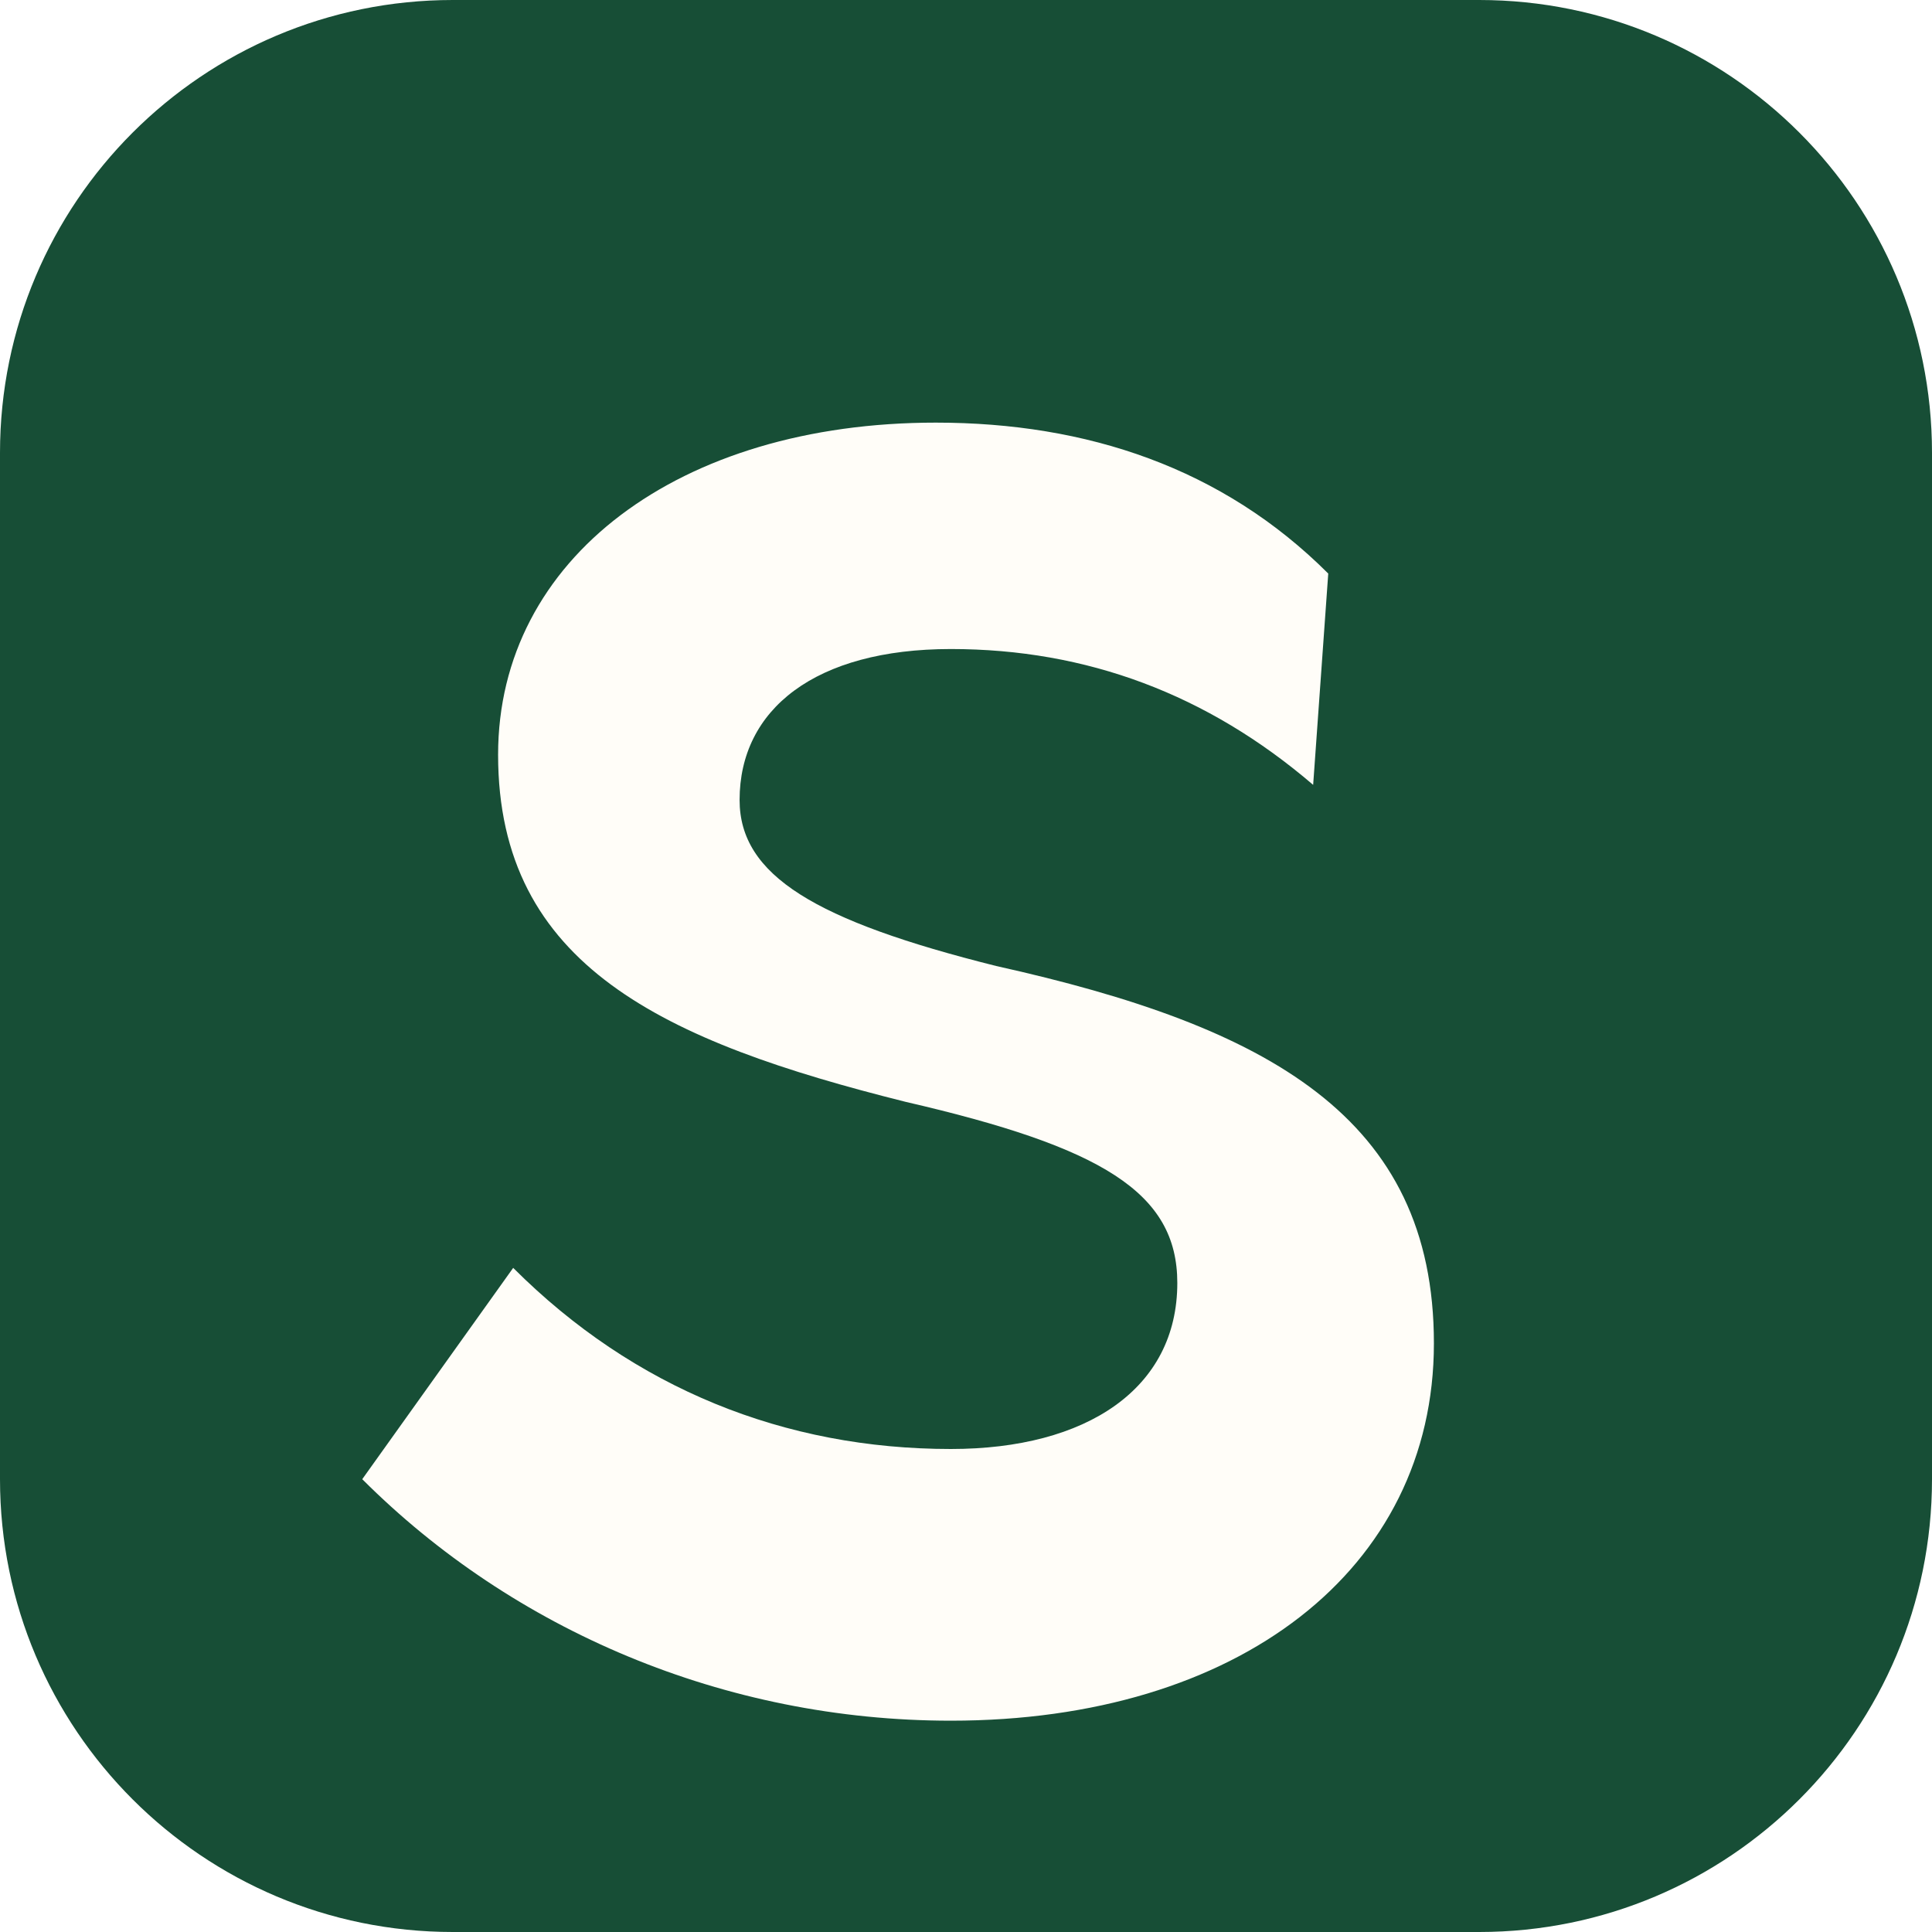
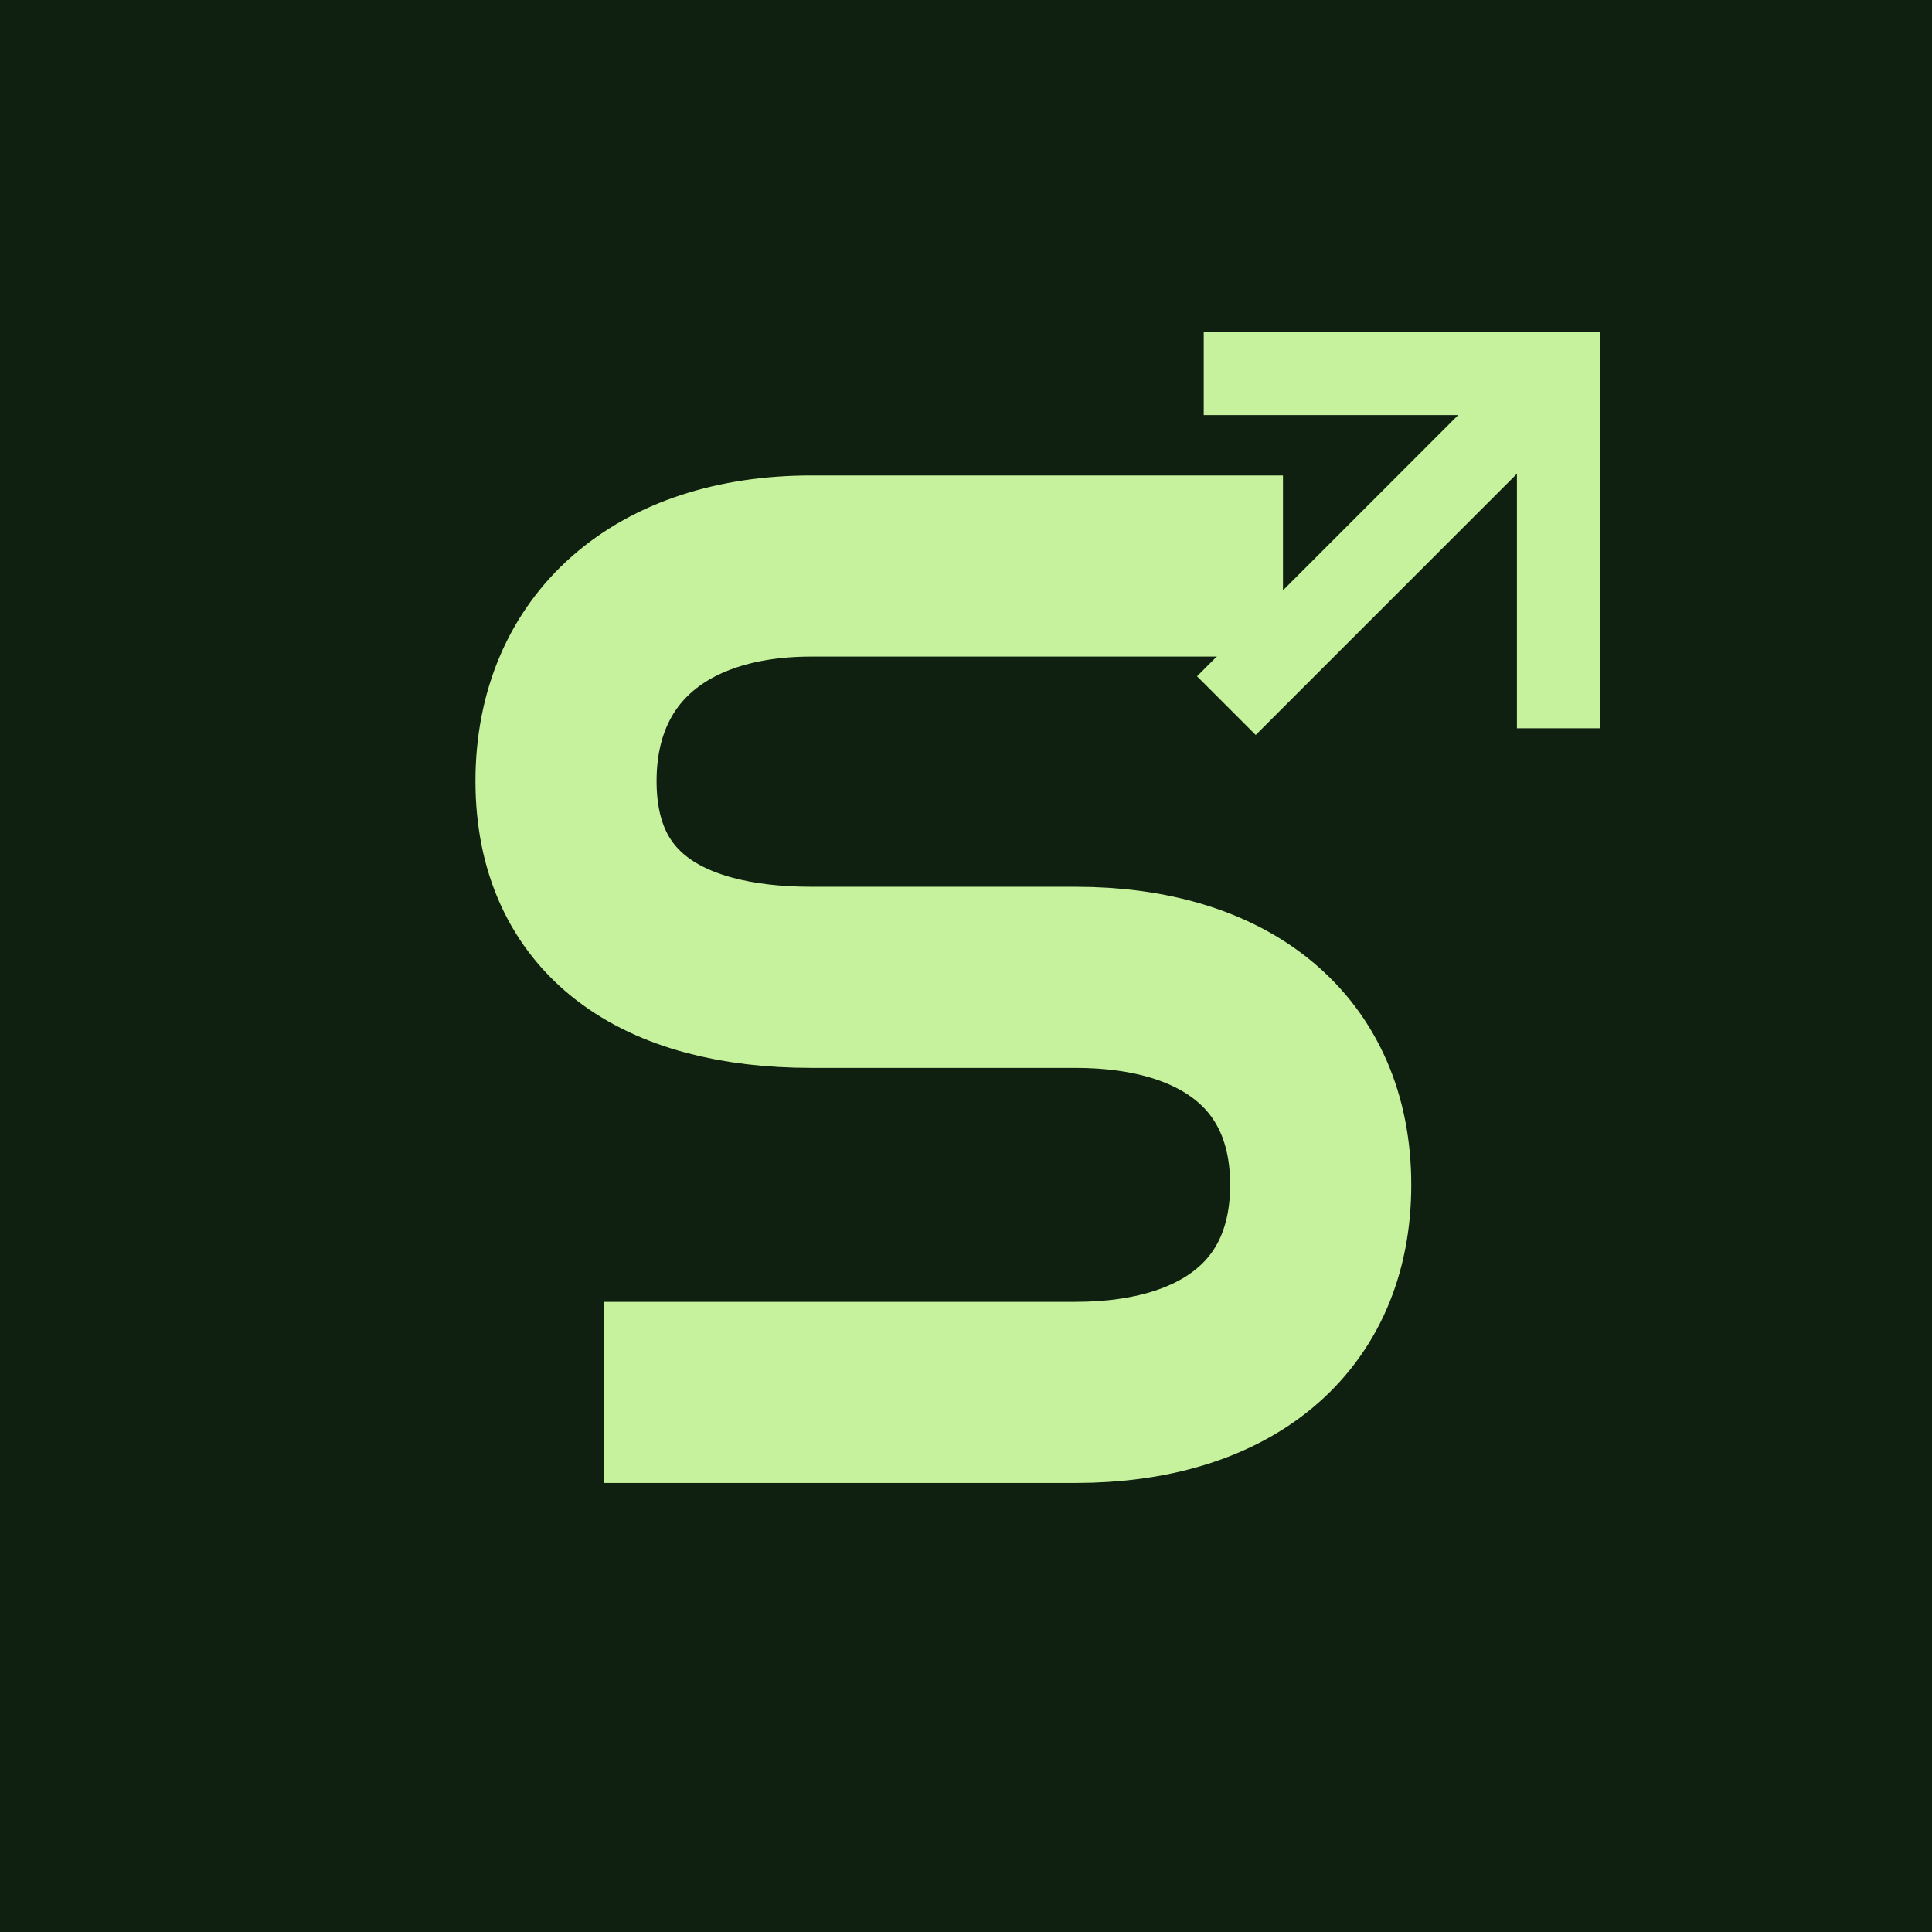
- <svg xmlns="http://www.w3.org/2000/svg" viewBox="0 0 128 128">
-   <rect width="128" height="128" rx="30" fill="#174e36" />
-   <path d="M88 38c-7-7-16-10-26-10-17 0-29 9-29 22 0 14 11 19 27 23 13 3 18 6 18 12 0 7-6 11-15 11-11 0-21-4-29-12l-10 14c10 10 24 16 39 16 19 0 32-10 32-25 0-15-11-21-29-25-12-3-17-6-17-11 0-6 5-10 14-10 9 0 17 3 24 9z" fill="#fffdf8" />
+ <svg xmlns="http://www.w3.org/2000/svg" viewBox="0 0 512 512">
+   <rect width="512" height="512" fill="#0f1f10" />
+   <path d="M340 150H215c-40 0-65 22-65 57s25 52 65 52h70c40 0 65 20 65 55s-25 55-65 55H160" fill="none" stroke="#c6f19d" stroke-width="48" />
+   <path d="M319 99h94v94M413 99l-88 88" fill="none" stroke="#c6f19d" stroke-width="22" />
</svg>
